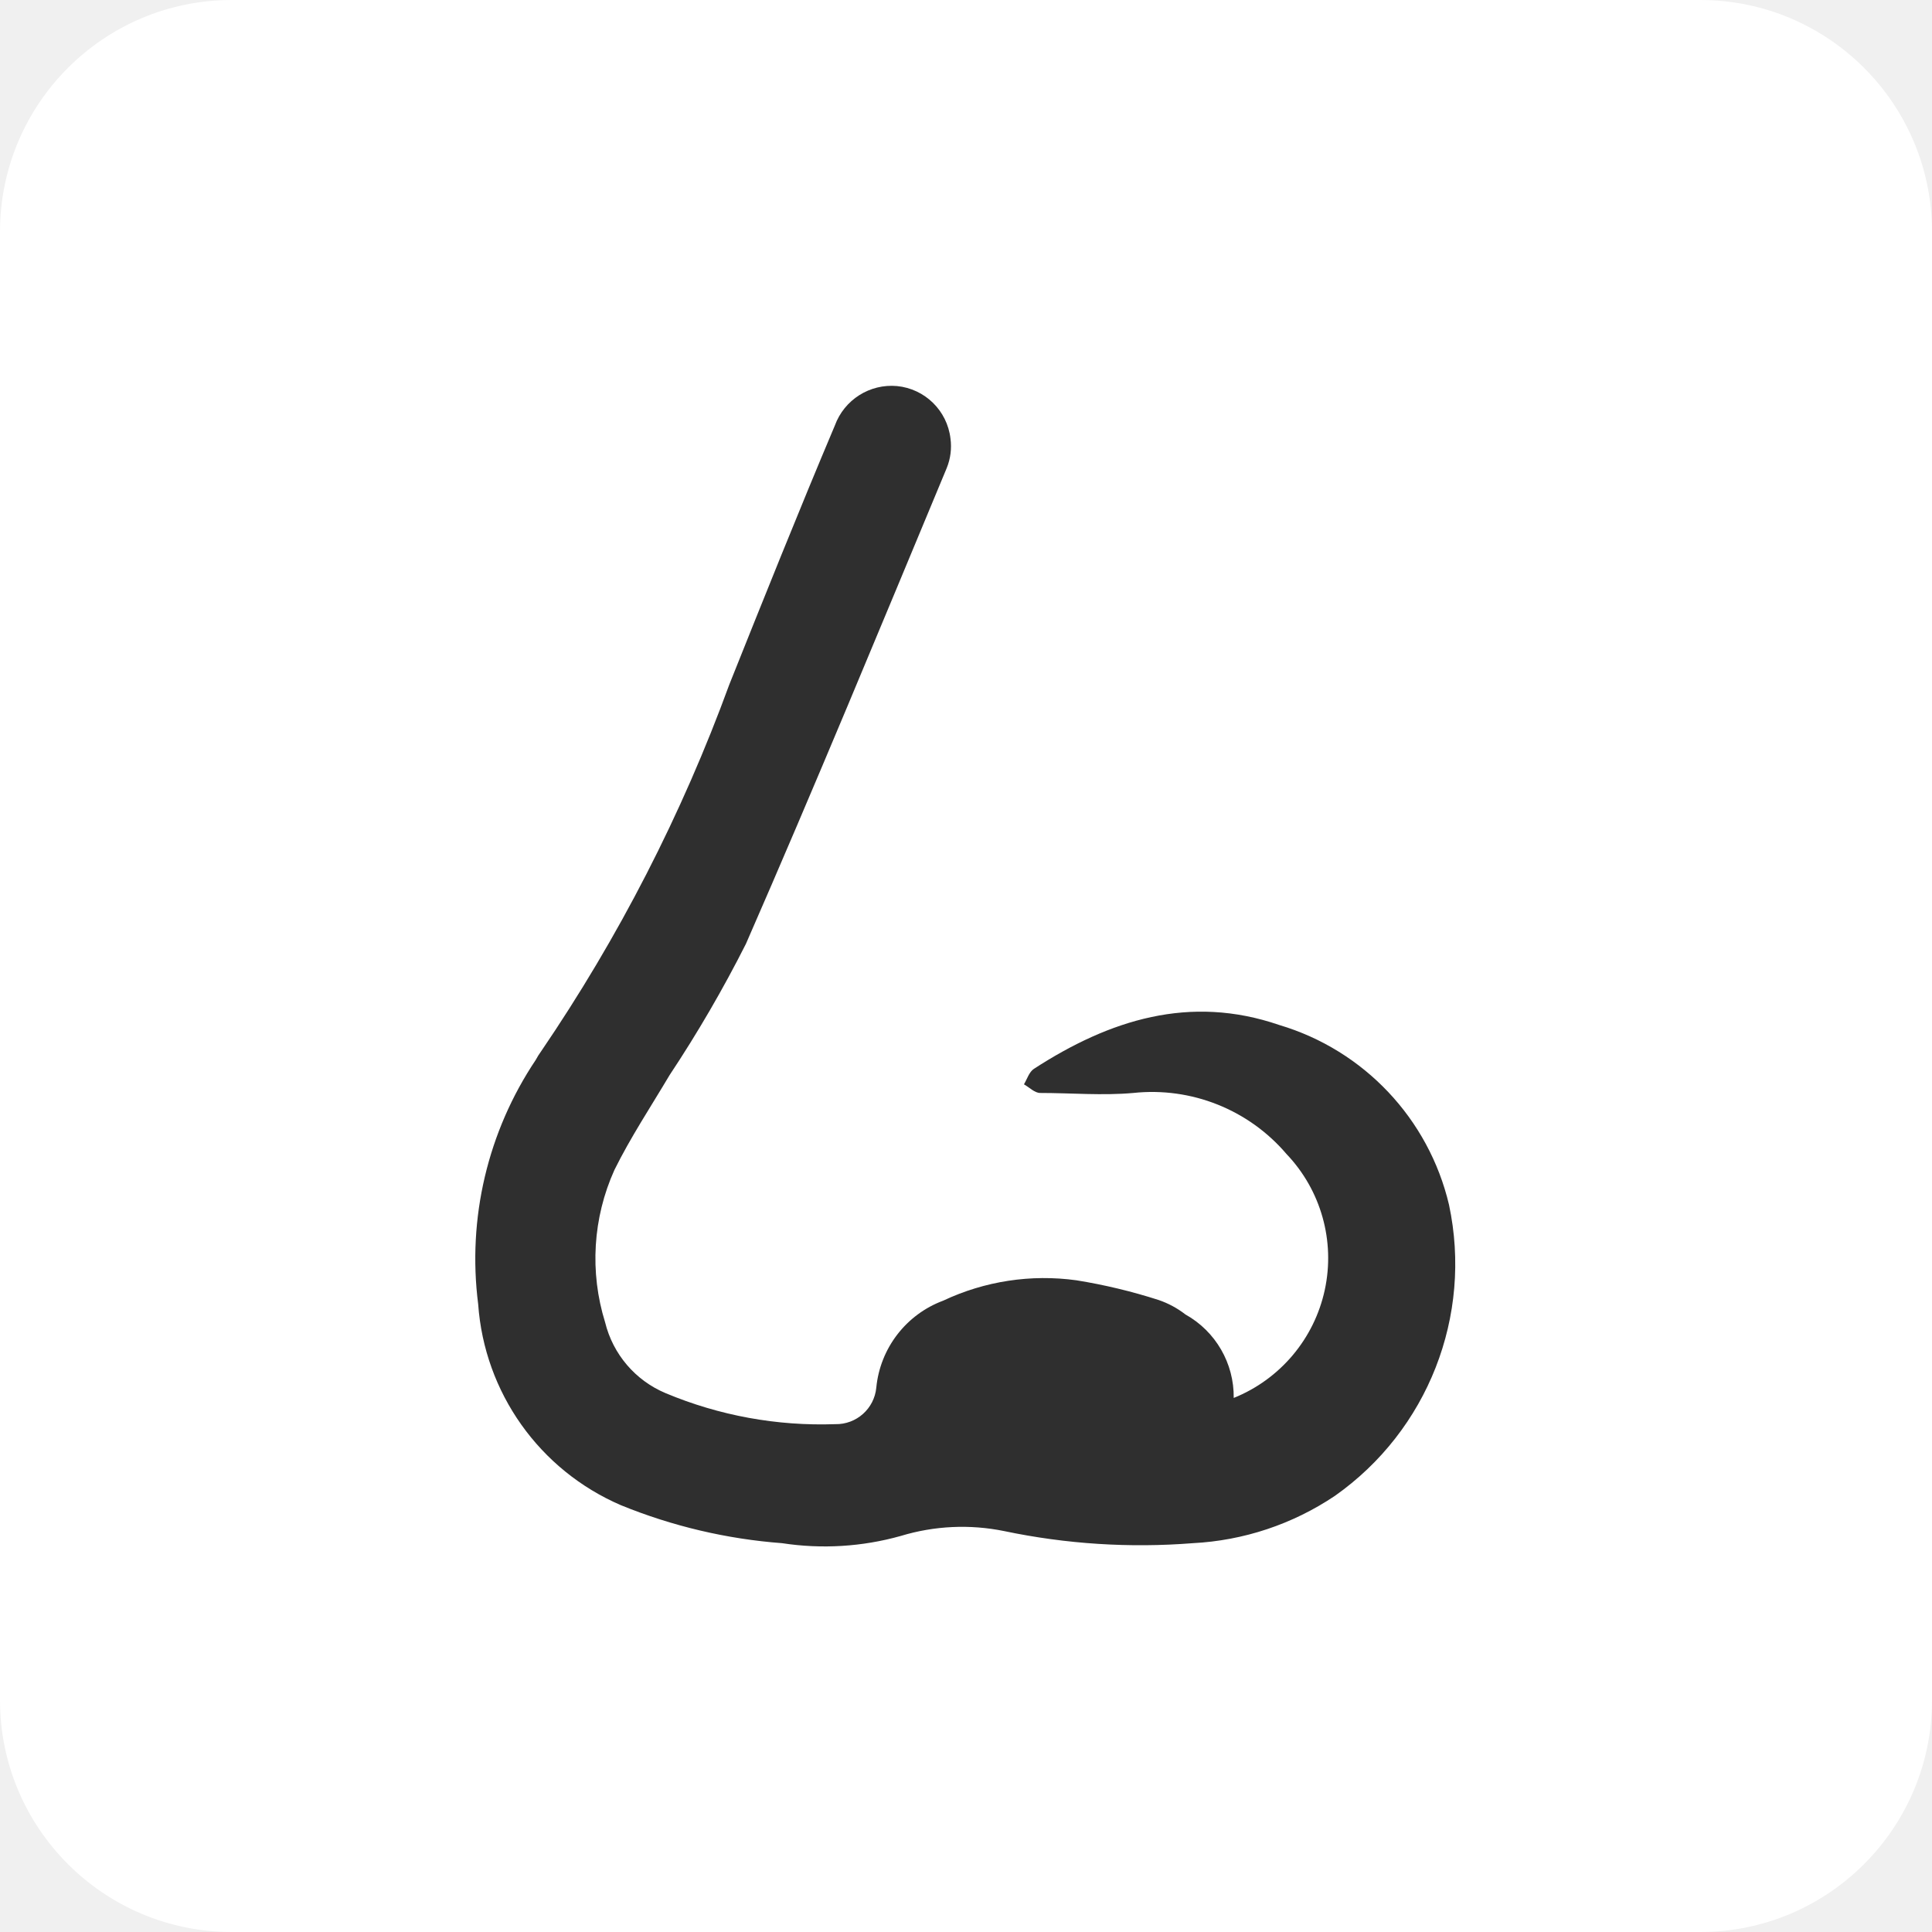
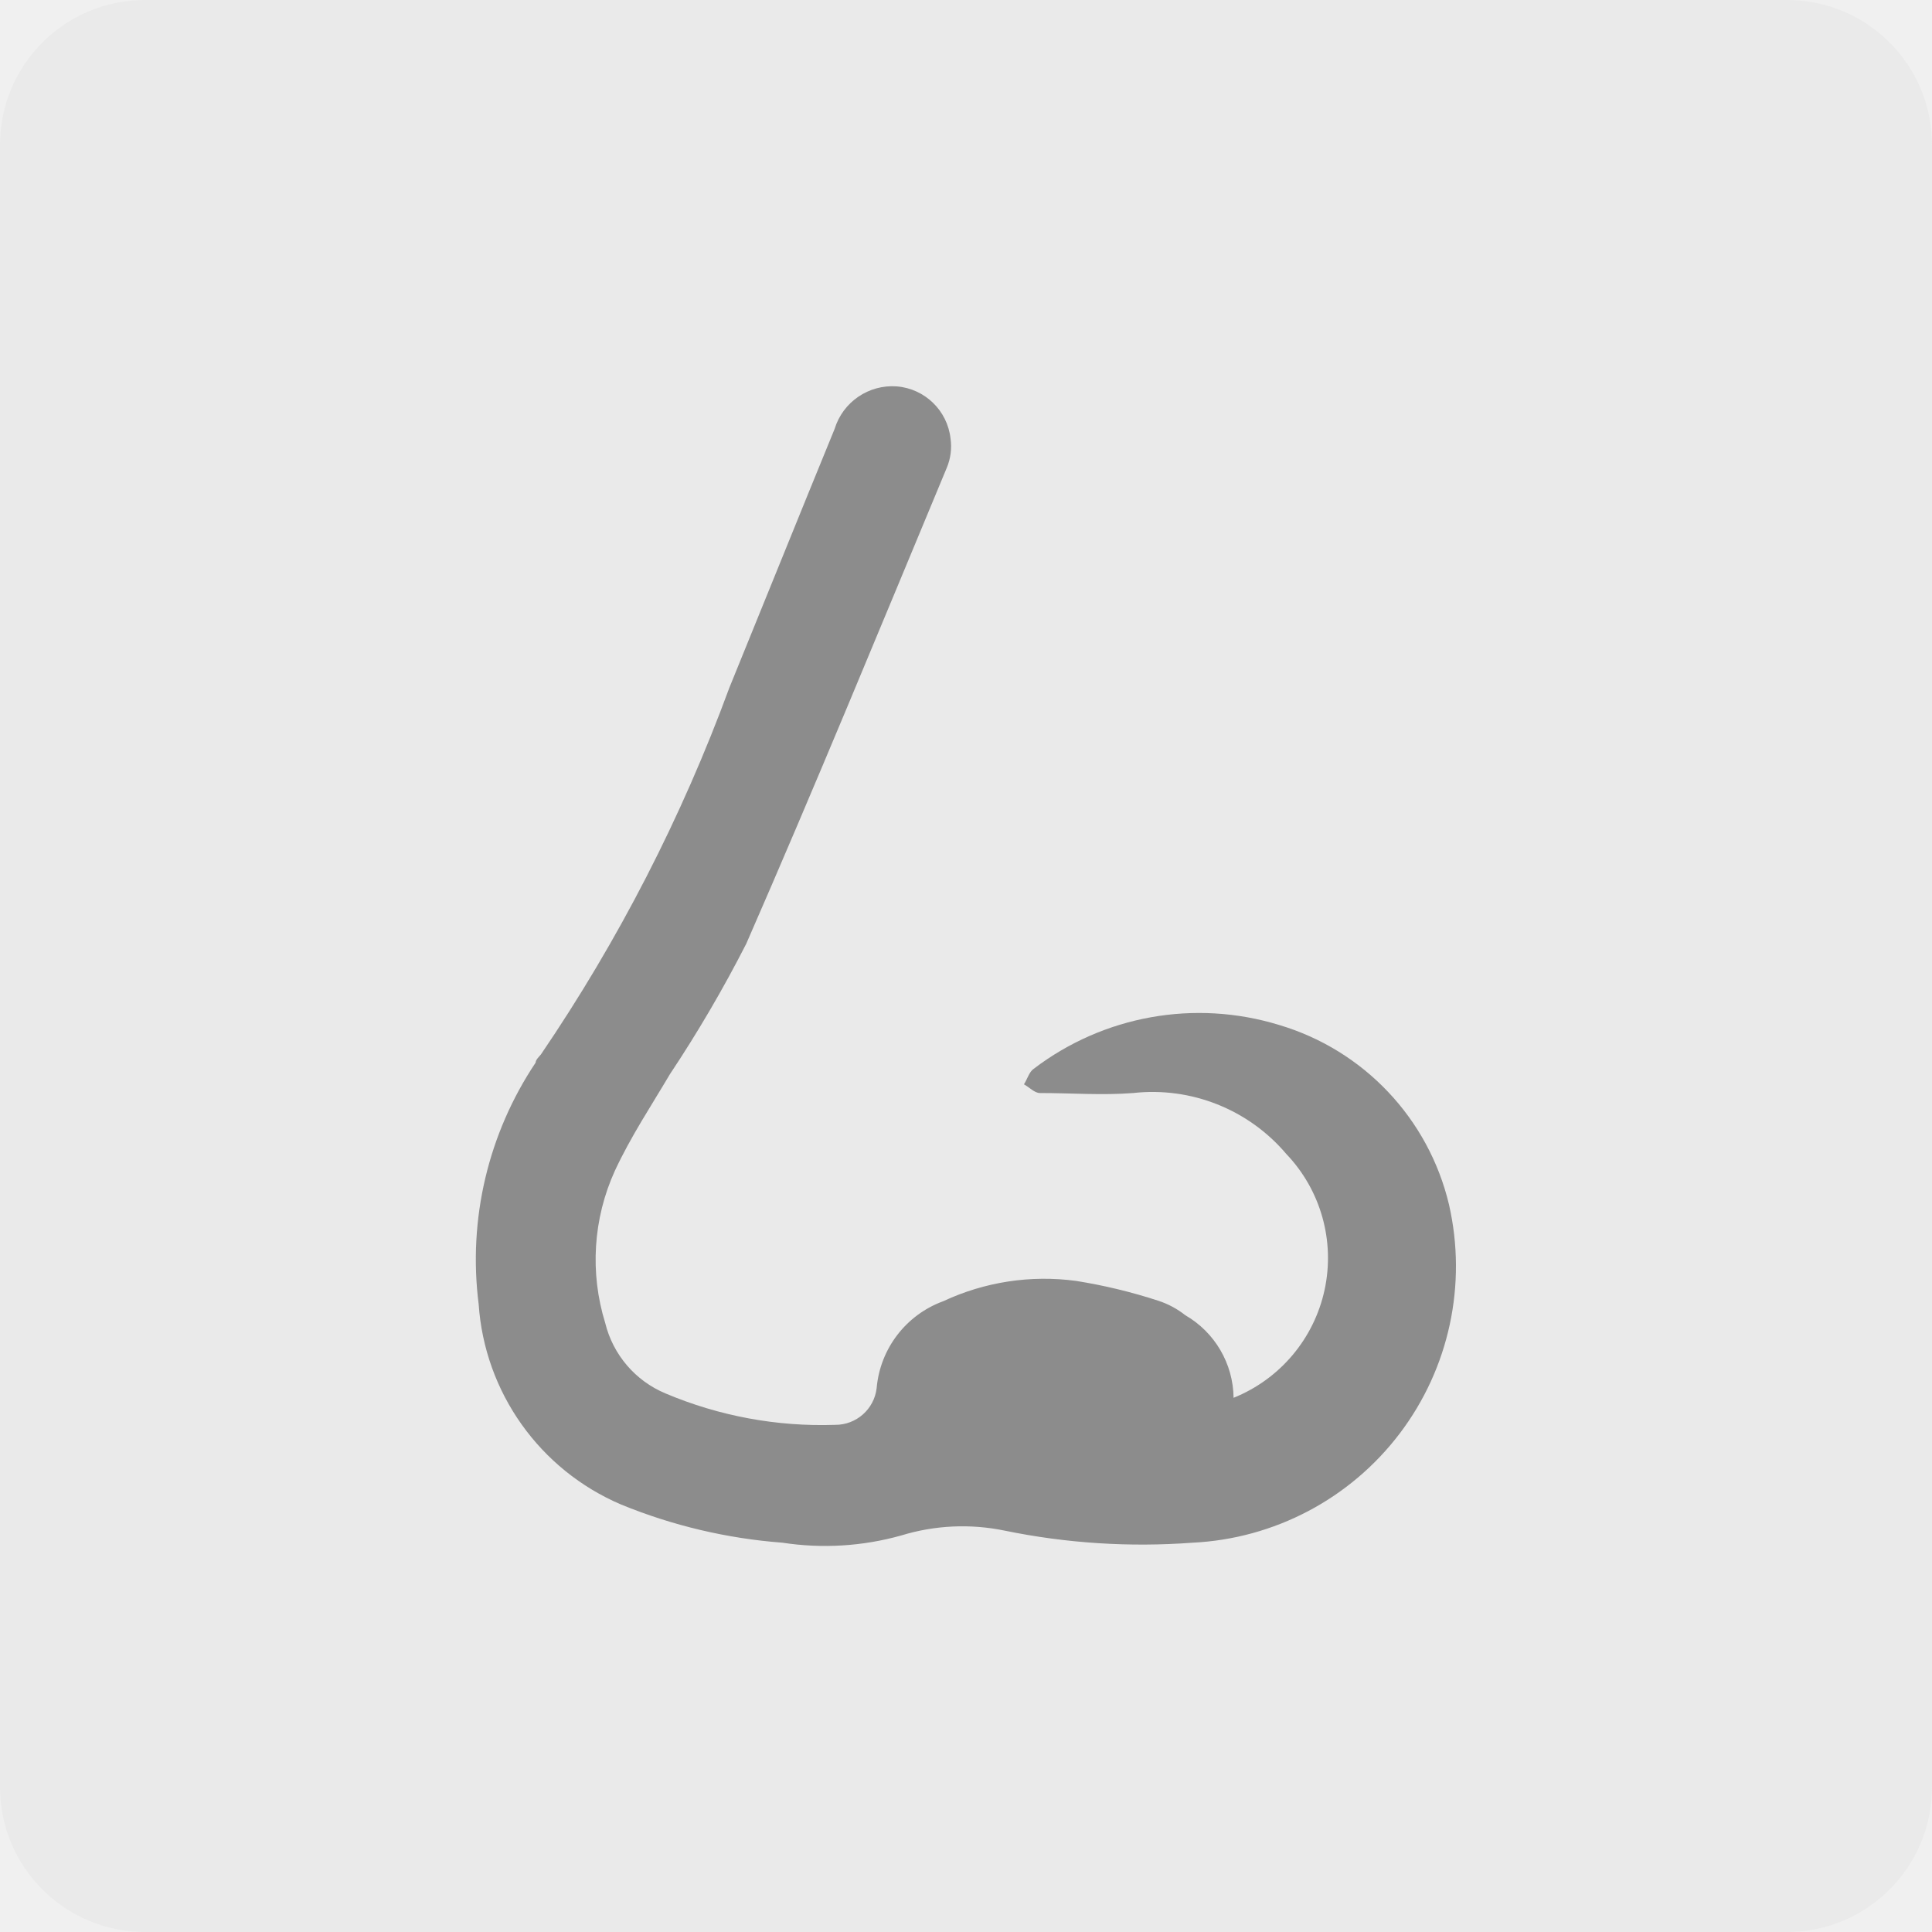
- <svg xmlns="http://www.w3.org/2000/svg" viewBox="0 0 56 56">
+ <svg xmlns="http://www.w3.org/2000/svg" viewBox="0 0 40 40">
  <defs>
-     <style>.cls-1{fill:#fff;}.cls-2{fill:#2f2f2f;}</style>
+     <style>.cls-1{fill:#eaeaea;}.cls-2{fill:#8c8c8c;}</style>
  </defs>
  <g id="Layer_2" data-name="Layer 2">
    <g id="Layer_1-2" data-name="Layer 1">
-       <rect class="cls-1" width="56" height="56" rx="6.72" />
+       <rect class="cls-1" width="40" height="40" rx="3" />
      <g id="FthnHB.tif">
-         <path class="cls-2" d="M35.76,40.52a4.37,4.37,0,0,0,1.53-7.07,5.12,5.12,0,0,0-4.44-1.77c-.9.08-1.8,0-2.7,0-.16,0-.31-.16-.47-.25.09-.15.15-.36.29-.45,2.19-1.42,4.52-2.16,7.11-1.27A7.15,7.15,0,0,1,42,34.92a8.22,8.22,0,0,1-3.31,8.44,8.13,8.13,0,0,1-4.12,1.37,19.25,19.25,0,0,1-5.46-.35,6.11,6.11,0,0,0-3,.14,8.15,8.15,0,0,1-3.44.21A15.43,15.43,0,0,1,18,43.63a6.87,6.87,0,0,1-4.14-5.83,10.36,10.36,0,0,1,1.67-7.08,1.94,1.94,0,0,1,.15-.24,48.42,48.42,0,0,0,5.46-10.64c1-2.5,2-5,3.06-7.51A1.75,1.75,0,0,1,26,11.19a1.73,1.73,0,0,1,1.55,1.52,1.68,1.68,0,0,1-.11.86c-1.92,4.61-3.82,9.22-5.82,13.79a37.16,37.16,0,0,1-2.21,3.8c-.54.91-1.13,1.8-1.6,2.75a6.24,6.24,0,0,0-.27,4.42,3,3,0,0,0,1.75,2.05,11.66,11.66,0,0,0,4.92.9,1.17,1.17,0,0,0,1.19-1.06,3,3,0,0,1,1.94-2.52,6.85,6.85,0,0,1,3.86-.59,16.16,16.16,0,0,1,2.38.57,2.68,2.68,0,0,1,.78.42A2.73,2.73,0,0,1,35.76,40.52Z" />
+         <path class="cls-2" d="M25.54,28.94a3.12,3.12,0,0,0,1.09-5.05,3.63,3.63,0,0,0-3.17-1.26c-.64.05-1.28,0-1.93,0-.11,0-.22-.12-.33-.18.07-.11.11-.26.2-.32a5.65,5.65,0,0,1,5.08-.91A5.11,5.11,0,0,1,30,24.94a5.73,5.73,0,0,1-5.31,7,14.12,14.12,0,0,1-3.89-.25,4.32,4.32,0,0,0-2.14.1,5.83,5.83,0,0,1-2.46.15,11,11,0,0,1-3.34-.79A4.87,4.87,0,0,1,9.91,27a7.33,7.33,0,0,1,1.18-5c0-.06.07-.12.11-.17a34.92,34.92,0,0,0,3.9-7.59c.73-1.79,1.45-3.58,2.18-5.36A1.25,1.25,0,0,1,18.57,8a1.22,1.22,0,0,1,1.11,1.08,1.15,1.15,0,0,1-.08.61c-1.37,3.29-2.72,6.58-4.15,9.85a27.16,27.16,0,0,1-1.58,2.7c-.39.66-.81,1.29-1.14,2a4.44,4.44,0,0,0-.2,3.15,2.13,2.13,0,0,0,1.25,1.46,8.3,8.3,0,0,0,3.51.65.86.86,0,0,0,.86-.76,2.11,2.11,0,0,1,1.38-1.8,4.93,4.93,0,0,1,2.75-.42,11.08,11.08,0,0,1,1.7.41,1.79,1.79,0,0,1,.56.3A2,2,0,0,1,25.54,28.94Z" />
      </g>
    </g>
  </g>
</svg>
